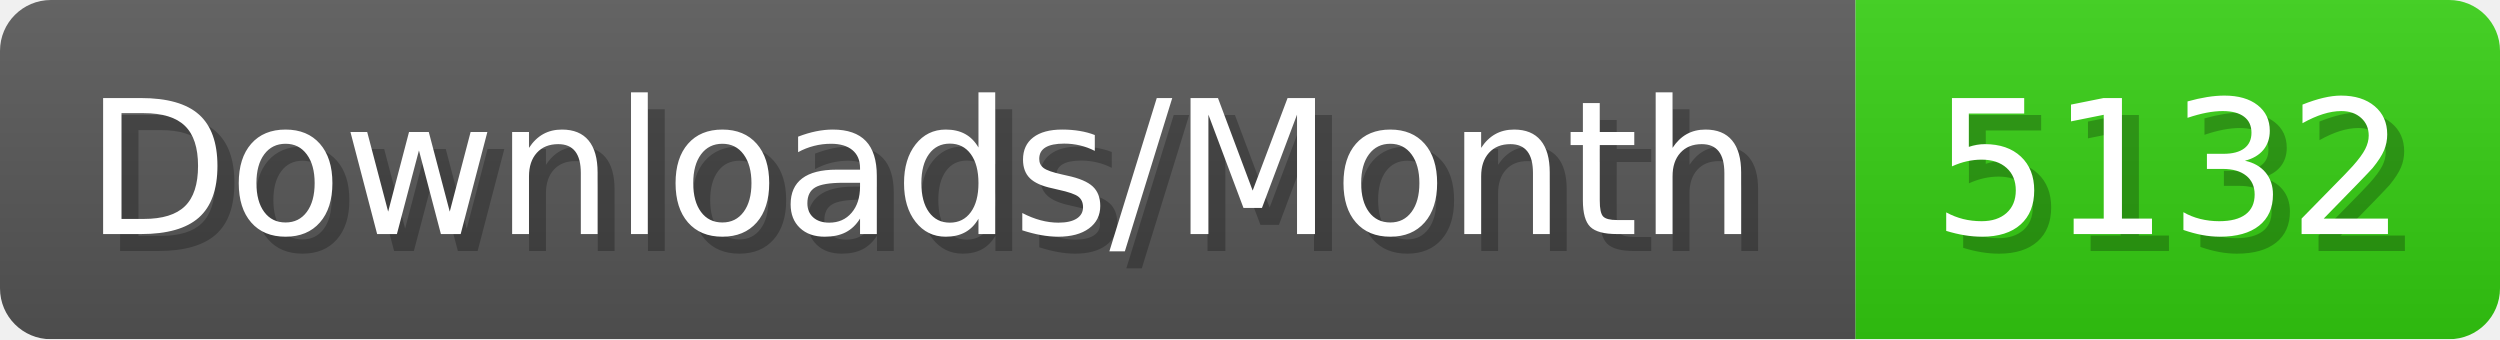
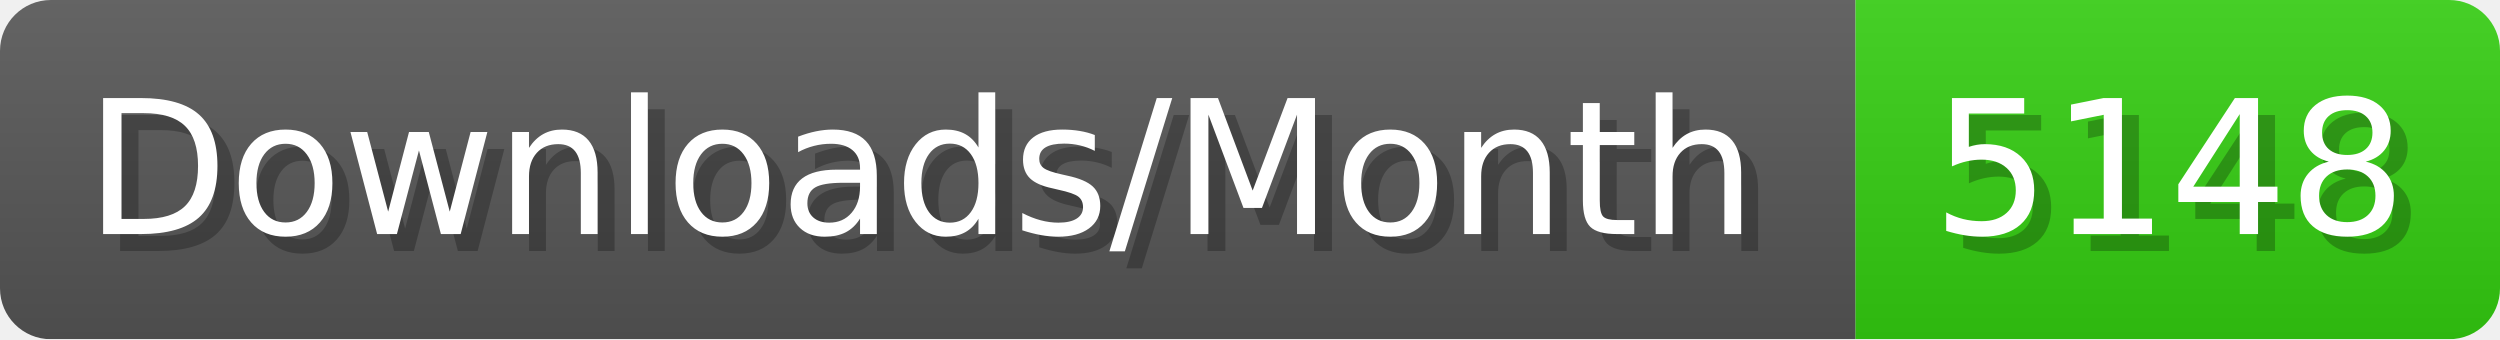
- <svg xmlns="http://www.w3.org/2000/svg" width="147.4" height="20" viewBox="0 0 1474 200" role="img" aria-label="Downloads/Month: 5132">
+ <svg xmlns="http://www.w3.org/2000/svg" width="147.4" height="20" viewBox="0 0 1474 200" role="img" aria-label="Downloads/Month: 5148">
  <linearGradient id="YlXUI" x2="0" y2="100%">
    <stop offset="0" stop-opacity=".1" stop-color="#EEE" />
    <stop offset="1" stop-opacity=".1" />
  </linearGradient>
  <mask id="JHhop">
    <rect width="1474" height="200" rx="30" fill="#FFF" />
  </mask>
  <g mask="url(#JHhop)">
    <rect width="1094" height="200" fill="#555" />
    <rect width="380" height="200" fill="#3C1" x="1094" />
    <rect width="1474" height="200" fill="url(#YlXUI)" />
  </g>
  <g aria-hidden="true" fill="#fff" text-anchor="start" font-family="Verdana,DejaVu Sans,sans-serif" font-size="110">
    <text x="60" y="148" textLength="994" fill="#000" opacity="0.25">Downloads/Month</text>
    <text x="50" y="138" textLength="994">Downloads/Month</text>
-     <text x="1149" y="148" textLength="280" fill="#000" opacity="0.25">5132</text>
-     <text x="1139" y="138" textLength="280">5132</text>
+     <text x="1149" y="148" textLength="280" fill="#000" opacity="0.25">5148</text>
+     <text x="1139" y="138" textLength="280">5148</text>
  </g>
</svg>
